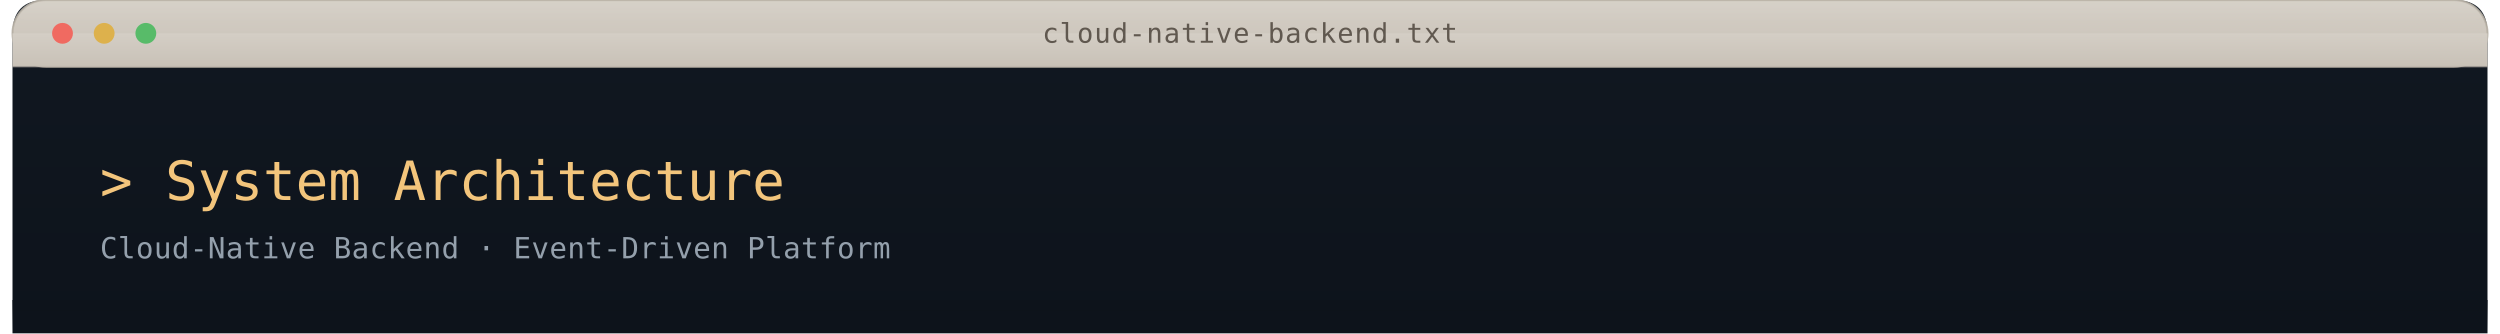
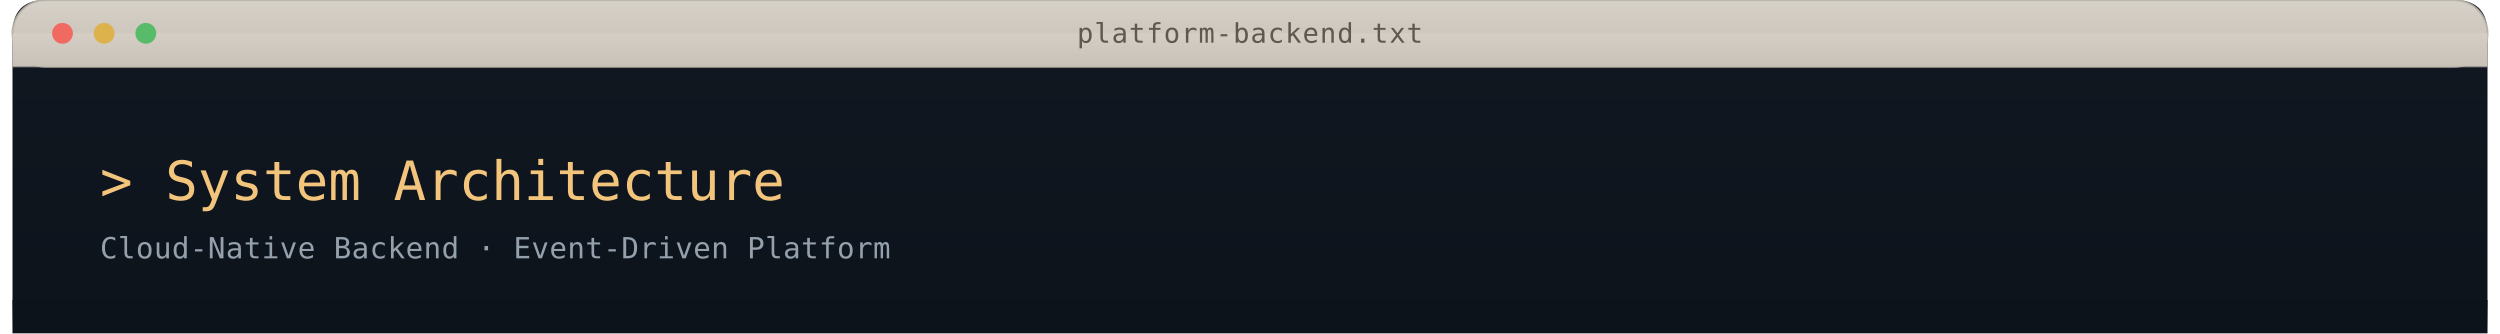
<svg xmlns="http://www.w3.org/2000/svg" viewBox="0 0 1200 160" role="img" aria-labelledby="title desc">
  <defs>
    <linearGradient id="barFill" x1="0" y1="0" x2="0" y2="1">
      <stop offset="0%" stop-color="#d4cec5" />
      <stop offset="100%" stop-color="#c8c1b7" />
    </linearGradient>
    <linearGradient id="bodyFill" x1="0" y1="0" x2="0" y2="1">
      <stop offset="0%" stop-color="#111821" />
      <stop offset="100%" stop-color="#0d131b" />
    </linearGradient>
    <linearGradient id="topGlow" x1="0" y1="0" x2="0" y2="1">
      <stop offset="0%" stop-color="#ffffff" stop-opacity="0.06" />
      <stop offset="100%" stop-color="#ffffff" stop-opacity="0" />
    </linearGradient>
    <linearGradient id="bottomBlend" x1="0" y1="0" x2="0" y2="1">
      <stop offset="0%" stop-color="#0d131b" stop-opacity="1" />
      <stop offset="100%" stop-color="#0d131b" stop-opacity="0" />
    </linearGradient>
    <path id="panelShape" d="       M 22 0       H 1178       Q 1194 0 1194 16       V 160       H 6       V 16       Q 6 0 22 0       Z     " />
  </defs>
  <use href="#panelShape" fill="url(#bodyFill)" />
  <rect x="6" y="0" width="1188" height="32" rx="16" fill="url(#barFill)" stroke="#b8b1a6" stroke-opacity="0.85" />
  <rect x="6" y="16" width="1188" height="16" fill="url(#barFill)" />
  <rect x="7" y="1" width="1186" height="10" rx="15" fill="url(#topGlow)" />
  <circle cx="30" cy="16" r="5" fill="#f06a61" />
  <circle cx="50" cy="16" r="5" fill="#ddb14c" />
  <circle cx="70" cy="16" r="5" fill="#58bb69" />
  <text x="600" y="20.5" text-anchor="middle" font-family="ui-monospace, SFMono-Regular, Menlo, Consolas, monospace" font-size="13" letter-spacing="0.5" fill="#60584f">
-     cloud-native-backend.txt
+    platform-backend.txt
  </text>
  <line x1="6" y1="32" x2="1194" y2="32" stroke="#bfb7ae" stroke-opacity="0.32" />
  <text x="48" y="96" font-family="ui-monospace, SFMono-Regular, Menlo, Consolas, monospace" font-size="26" letter-spacing="0" fill="#f3c57c">
    &gt; System Architecture
  </text>
  <text x="48" y="124" font-family="ui-monospace, SFMono-Regular, Menlo, Consolas, monospace" font-size="14" letter-spacing="0.2" fill="#94a0ac">
    Cloud-Native Backend · Event-Driven Platform
  </text>
  <rect x="6" y="144" width="1188" height="16" fill="url(#bottomBlend)" />
</svg>
